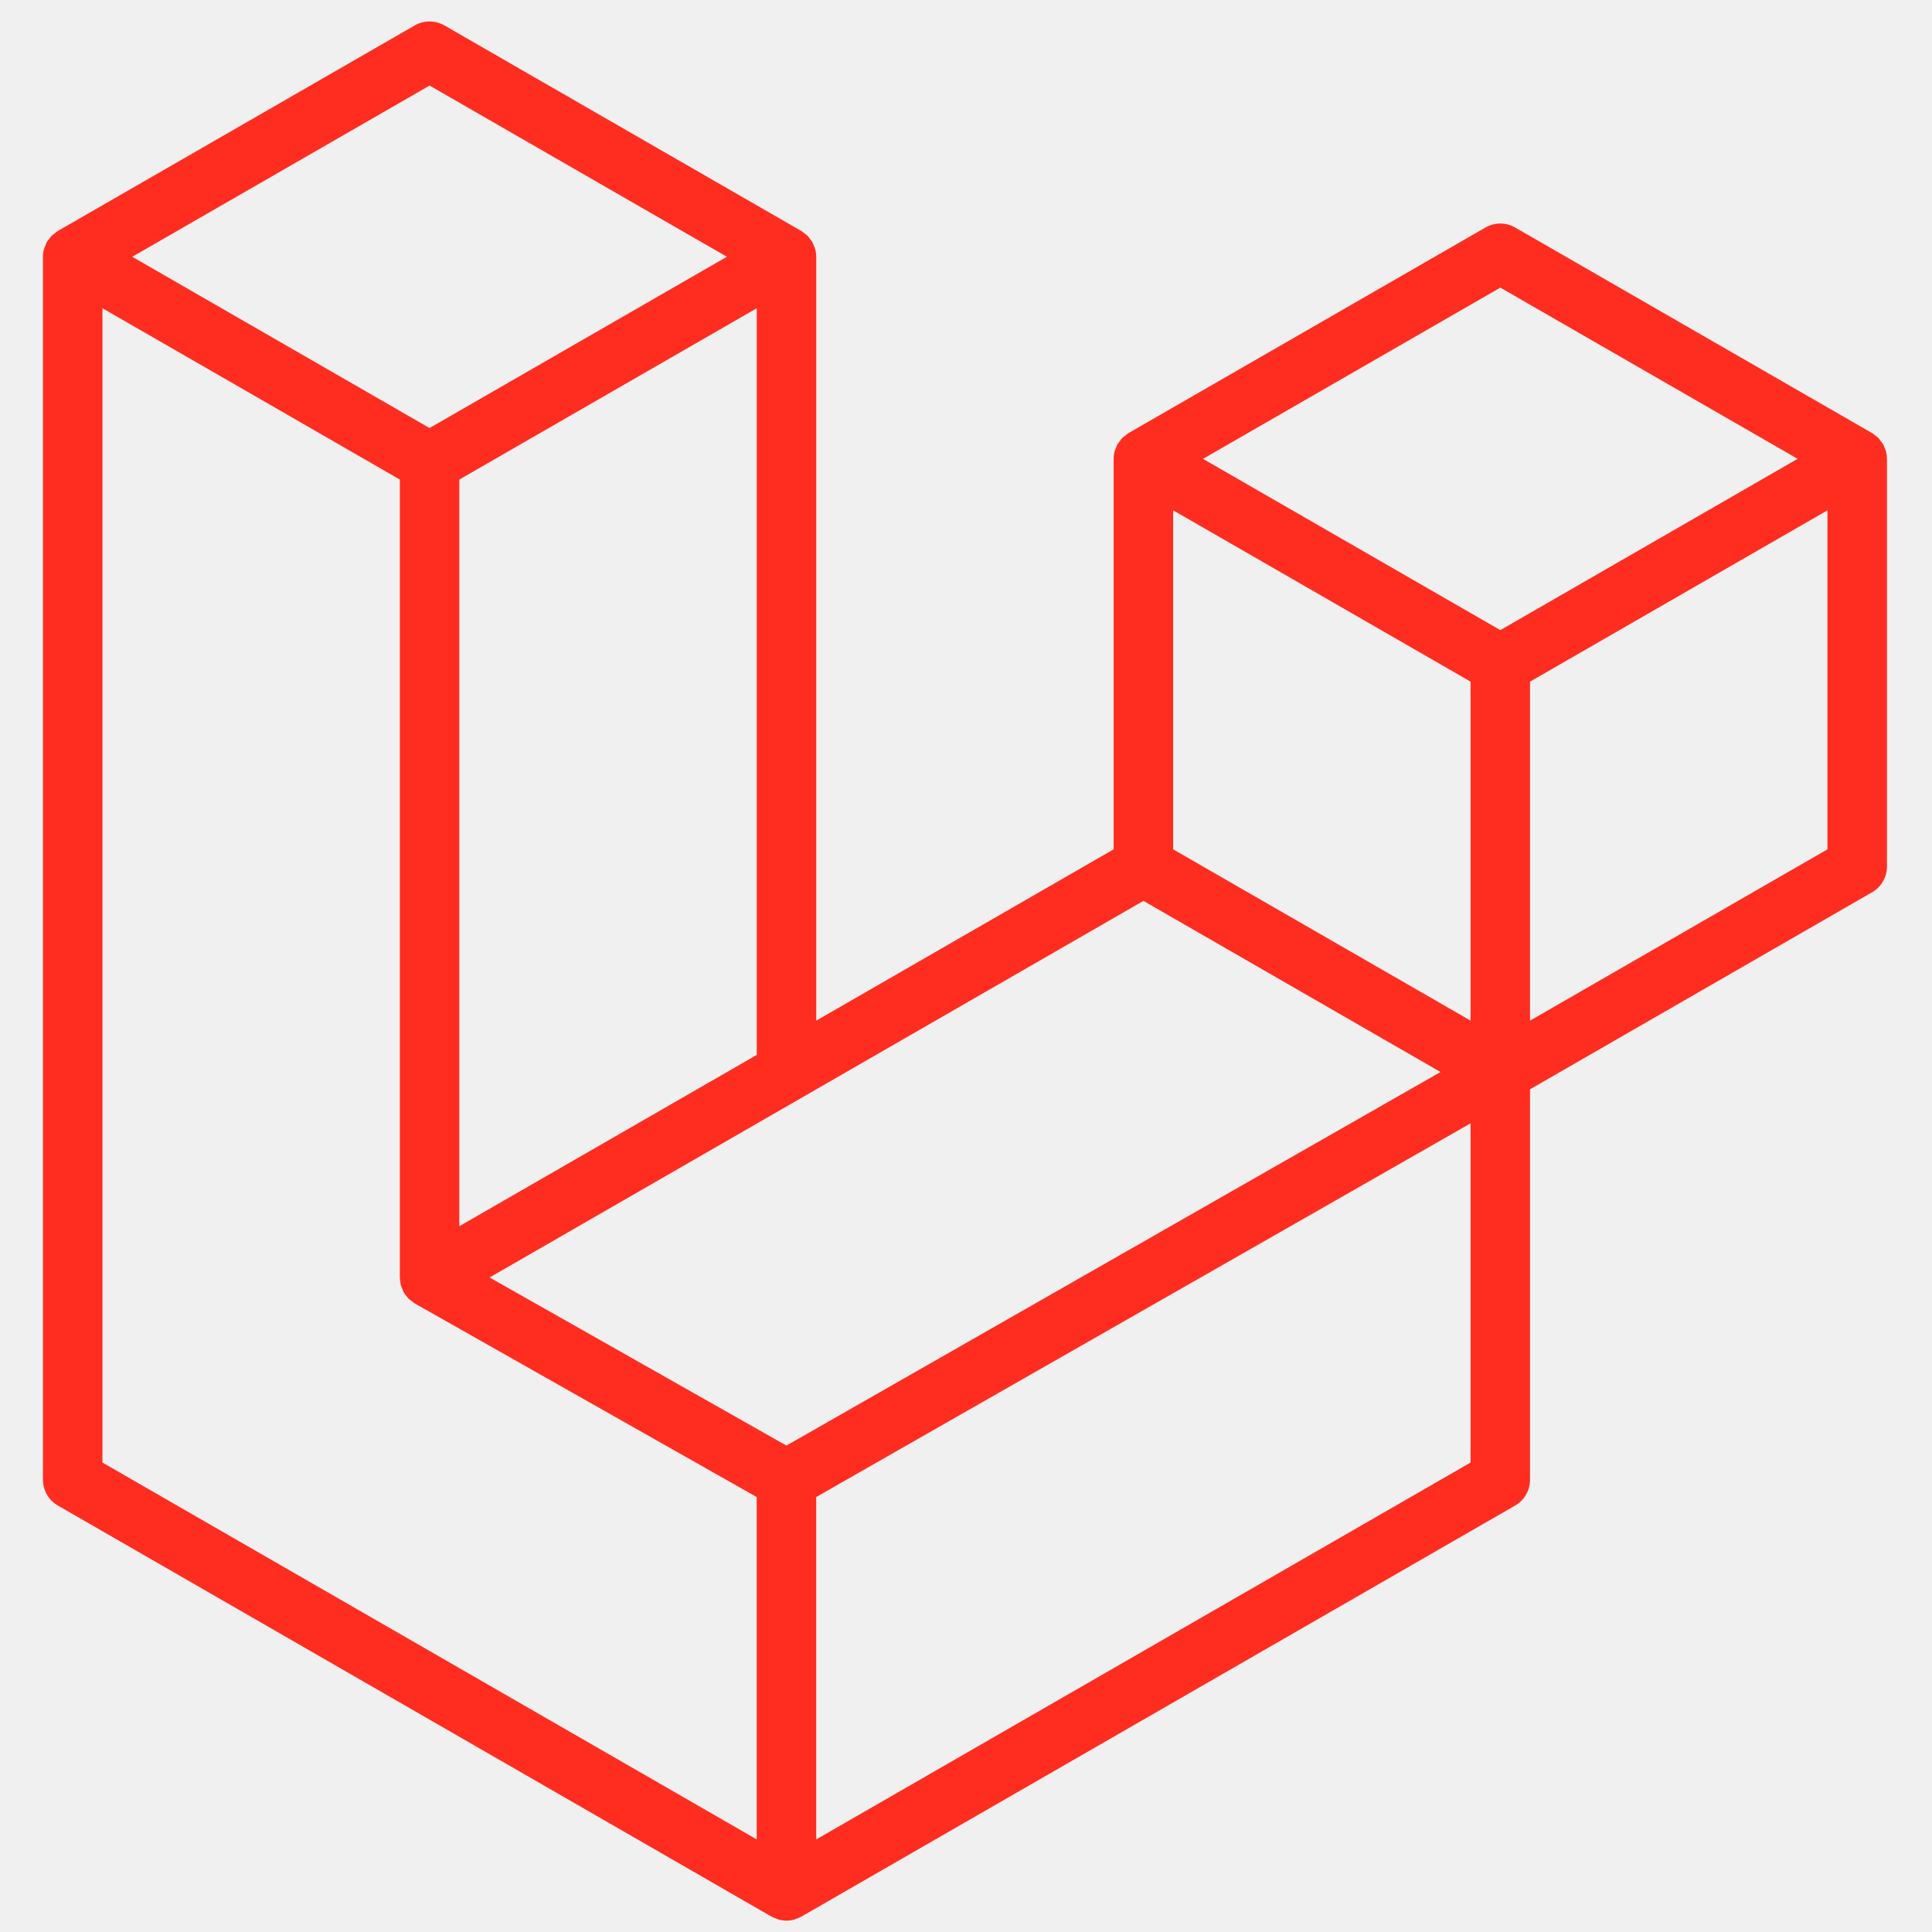
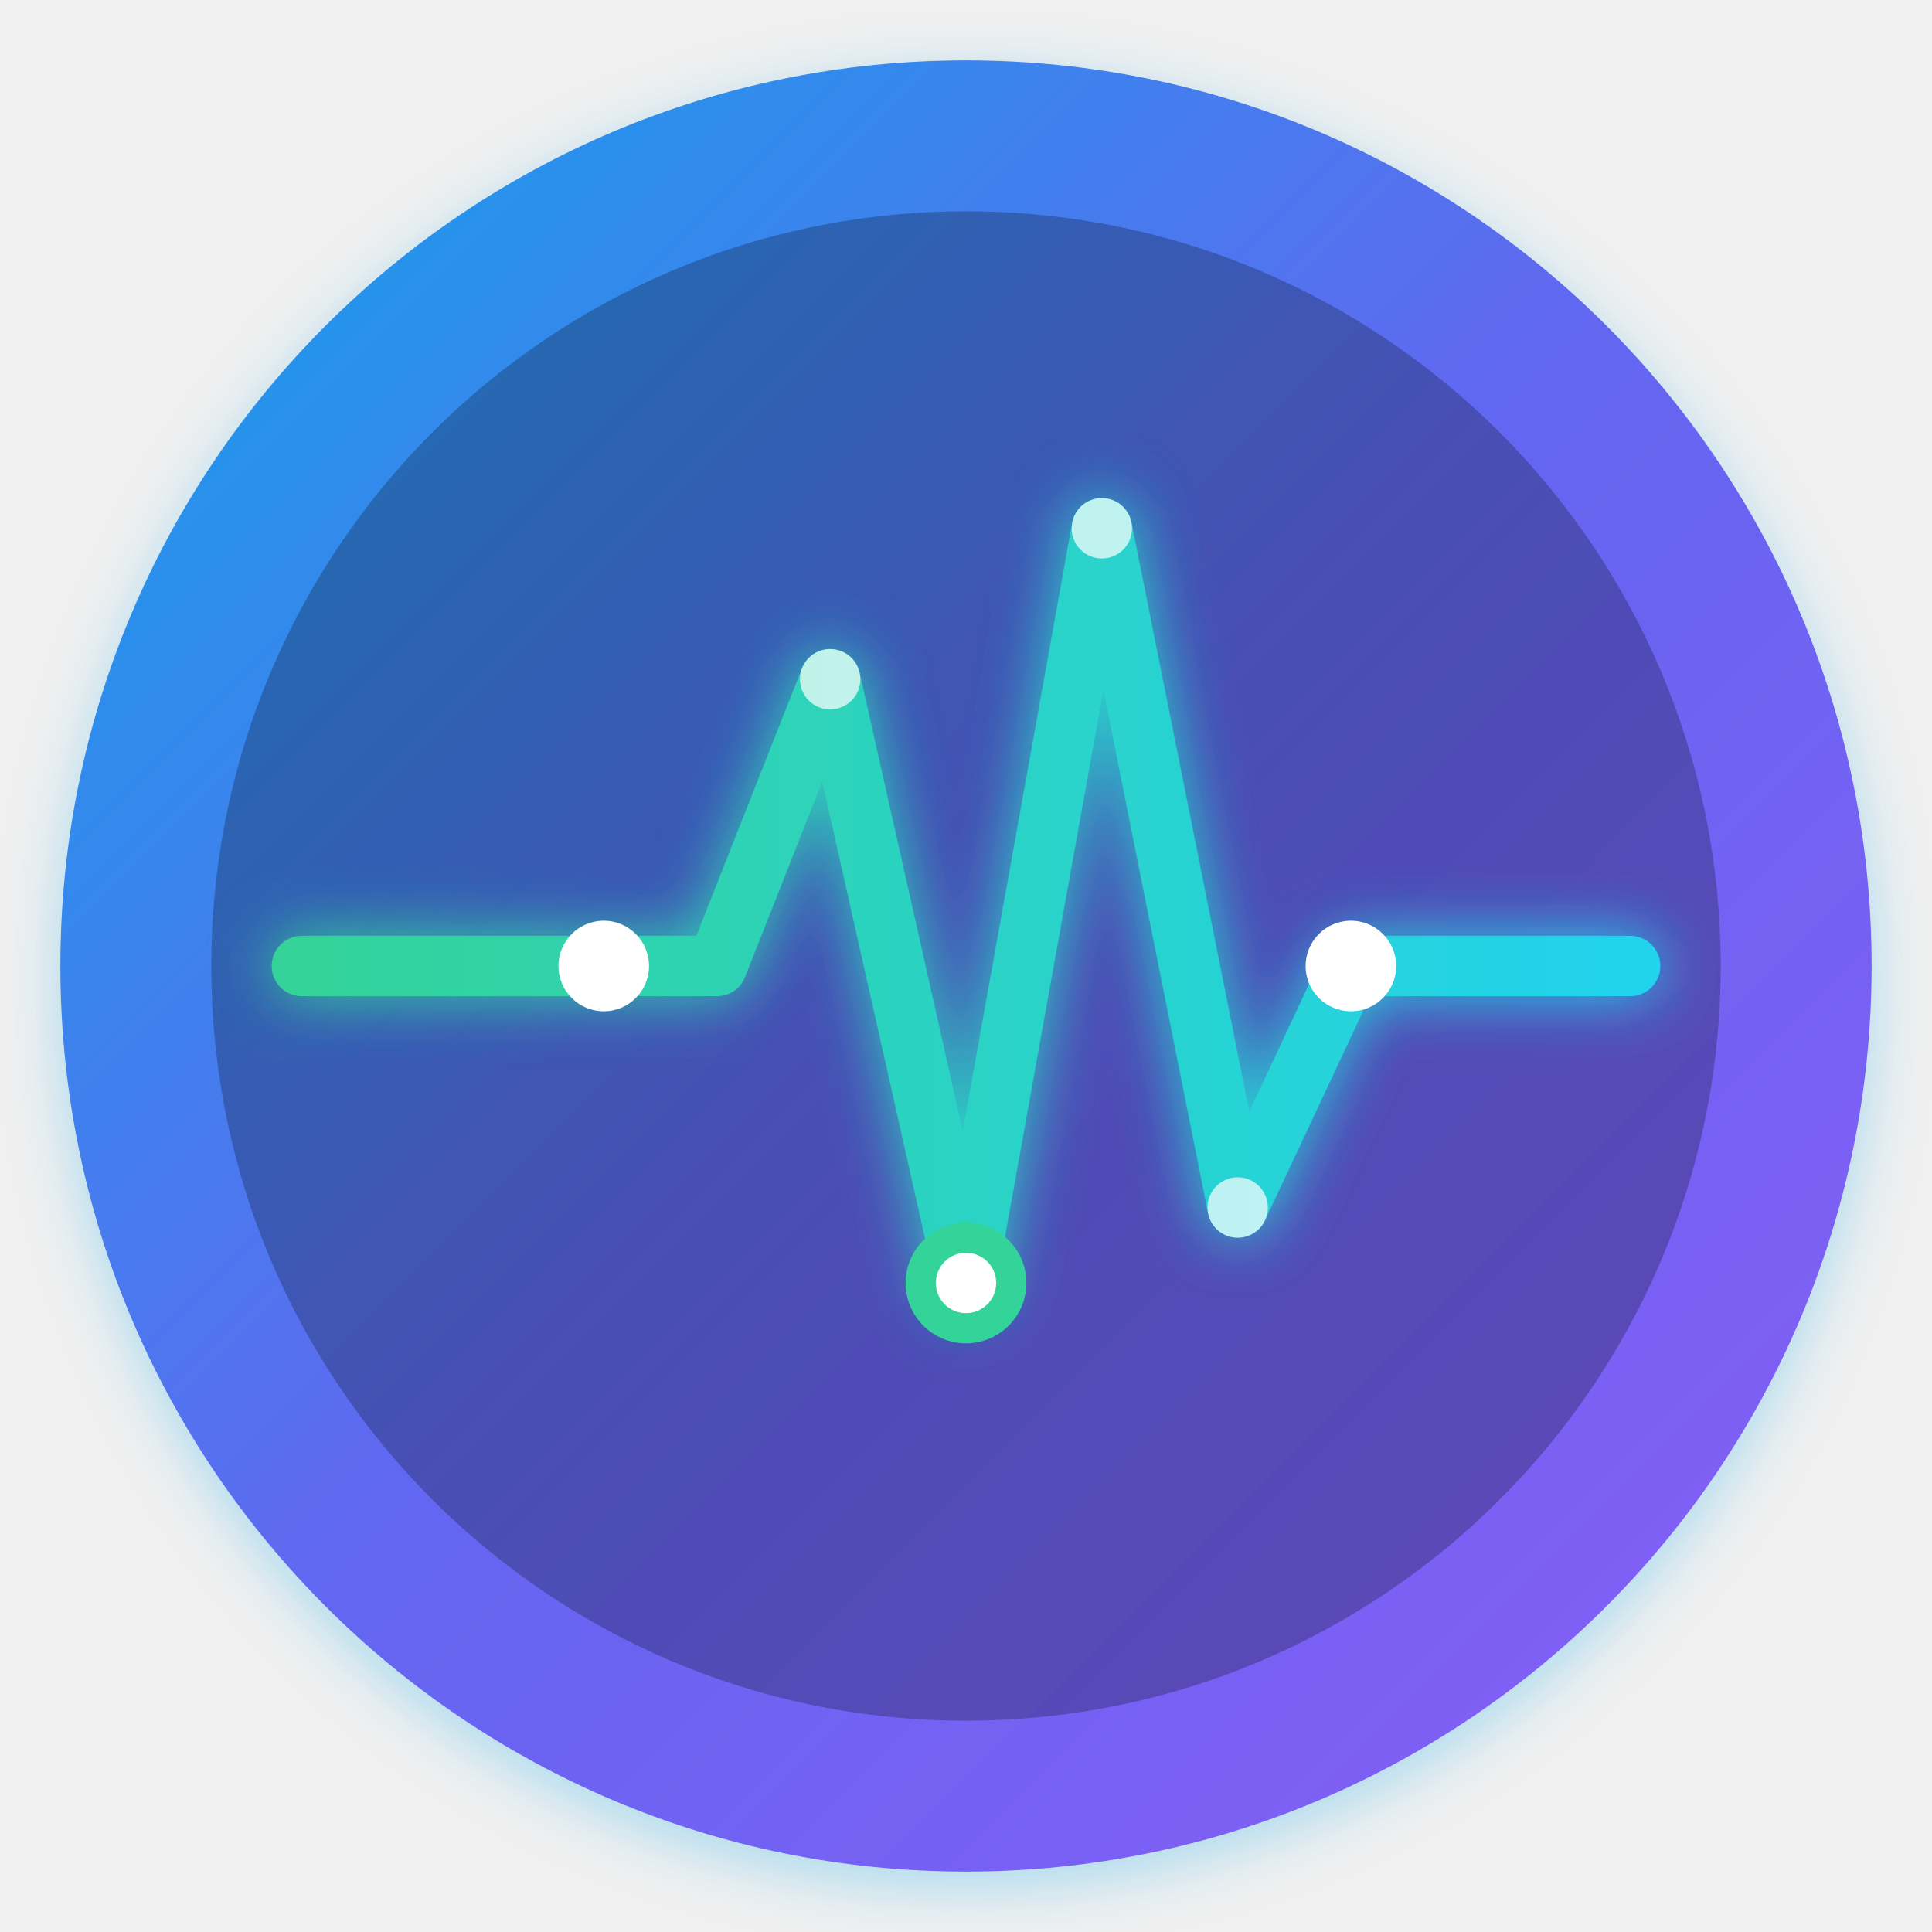
- <svg xmlns="http://www.w3.org/2000/svg" width="166" height="166" viewBox="0 0 166 166" fill="none">
-   <path fill-rule="evenodd" clip-rule="evenodd" d="M162.041 38.759C162.099 38.977 162.129 39.201 162.13 39.426V74.452C162.13 74.902 162.011 75.344 161.786 75.733C161.561 76.122 161.237 76.444 160.847 76.668L131.462 93.594V127.141C131.462 128.054 130.977 128.897 130.186 129.357L68.847 164.683C68.707 164.763 68.554 164.814 68.401 164.868C68.343 164.887 68.289 164.922 68.228 164.938C67.8 165.051 67.349 165.051 66.92 164.938C66.85 164.919 66.786 164.881 66.719 164.855C66.579 164.804 66.432 164.76 66.298 164.683L4.972 129.357C4.583 129.133 4.259 128.81 4.034 128.421C3.808 128.032 3.69 127.591 3.689 127.141L3.689 22.063C3.689 21.834 3.721 21.61 3.779 21.393C3.798 21.32 3.843 21.253 3.868 21.179C3.916 21.045 3.961 20.908 4.031 20.783C4.079 20.7 4.149 20.633 4.206 20.557C4.28 20.454 4.347 20.349 4.433 20.26C4.506 20.186 4.602 20.132 4.685 20.068C4.778 19.992 4.861 19.909 4.966 19.848L35.633 2.185C36.022 1.961 36.462 1.844 36.91 1.844C37.358 1.844 37.798 1.961 38.186 2.185L68.851 19.848H68.857C68.959 19.912 69.045 19.992 69.138 20.065C69.221 20.129 69.313 20.186 69.387 20.257C69.476 20.349 69.54 20.454 69.616 20.557C69.671 20.633 69.744 20.7 69.789 20.783C69.862 20.911 69.904 21.045 69.955 21.179C69.98 21.253 70.025 21.32 70.044 21.396C70.103 21.614 70.133 21.838 70.133 22.063V87.694L95.686 72.974V39.423C95.686 39.2 95.718 38.973 95.775 38.759C95.798 38.683 95.839 38.615 95.865 38.542C95.916 38.408 95.96 38.271 96.031 38.146C96.079 38.063 96.149 37.996 96.203 37.92C96.279 37.818 96.343 37.712 96.433 37.623C96.506 37.549 96.599 37.495 96.681 37.431C96.777 37.355 96.86 37.272 96.962 37.211L127.633 19.548C128.021 19.324 128.461 19.206 128.91 19.206C129.358 19.206 129.798 19.324 130.186 19.548L160.85 37.211C160.959 37.275 161.042 37.355 161.137 37.428C161.217 37.492 161.31 37.549 161.383 37.62C161.473 37.712 161.536 37.818 161.613 37.92C161.67 37.996 161.741 38.063 161.785 38.146C161.859 38.271 161.9 38.408 161.951 38.542C161.98 38.615 162.021 38.683 162.041 38.759ZM157.018 72.974V43.848L146.287 50.028L131.462 58.568V87.694L157.021 72.974H157.018ZM126.354 125.663V96.518L111.771 104.85L70.13 128.626V158.046L126.354 125.663ZM8.801 26.485V125.663L65.018 158.043V128.629L35.649 112L35.64 111.994L35.627 111.988C35.528 111.93 35.445 111.847 35.353 111.777C35.273 111.713 35.18 111.662 35.11 111.592L35.104 111.582C35.021 111.502 34.963 111.403 34.893 111.314C34.829 111.228 34.753 111.154 34.702 111.065L34.699 111.055C34.641 110.96 34.606 110.845 34.565 110.736C34.523 110.64 34.469 110.551 34.443 110.449C34.411 110.328 34.405 110.197 34.392 110.072C34.379 109.976 34.354 109.881 34.354 109.785V109.778V41.205L19.532 32.662L8.801 26.485ZM36.913 7.35L11.364 22.063L36.907 36.777L62.453 22.06L36.907 7.35H36.913ZM50.2 99.174L65.022 90.637V26.485L54.291 32.665L39.466 41.205V105.357L50.2 99.174ZM128.91 24.713L103.363 39.426L128.91 54.14L154.453 39.423L128.91 24.713ZM126.354 58.568L111.529 50.028L100.798 43.848V72.974L115.619 81.511L126.354 87.694V58.568ZM67.571 124.205L105.042 102.803L123.772 92.109L98.245 77.405L68.854 94.334L42.066 109.762L67.571 124.205Z" fill="#FF2D20" />
+ <svg xmlns="http://www.w3.org/2000/svg" width="512" height="512" viewBox="0 0 512 512" fill="none">
+   <defs>
+     <linearGradient id="bgGradient" x1="0%" y1="0%" x2="100%" y2="100%">
+       <stop offset="0%" stop-color="#0EA5E9" />
+       <stop offset="50%" stop-color="#6366F1" />
+       <stop offset="100%" stop-color="#8B5CF6" />
+     </linearGradient>
+     <linearGradient id="pulseGradient" x1="0%" y1="50%" x2="100%" y2="50%">
+       <stop offset="0%" stop-color="#34D399" />
+       <stop offset="100%" stop-color="#22D3EE" />
+     </linearGradient>
+     <filter id="glow" x="-50%" y="-50%" width="200%" height="200%">
+       <feGaussianBlur stdDeviation="8" result="coloredBlur" />
+       <feMerge>
+         <feMergeNode in="coloredBlur" />
+         <feMergeNode in="SourceGraphic" />
+       </feMerge>
+     </filter>
+     <filter id="shadow" x="-20%" y="-20%" width="140%" height="140%">
+       <feDropShadow dx="0" dy="4" stdDeviation="8" flood-color="#0EA5E9" flood-opacity="0.3" />
+     </filter>
+   </defs>
+   <circle cx="256" cy="256" r="240" fill="url(#bgGradient)" filter="url(#shadow)" />
+   <circle cx="256" cy="256" r="200" fill="rgba(15, 23, 42, 0.3)" />
+   <path d="M80 256 L160 256 L190 256 L220 180 L256 340 L292 140 L328 320 L358 256 L388 256 L432 256" stroke="url(#pulseGradient)" stroke-width="16" stroke-linecap="round" stroke-linejoin="round" fill="none" filter="url(#glow)" />
+   <circle cx="160" cy="256" r="12" fill="#FFFFFF" />
+   <circle cx="256" cy="340" r="16" fill="#34D399" />
+   <circle cx="256" cy="340" r="8" fill="#FFFFFF" />
+   <circle cx="358" cy="256" r="12" fill="#FFFFFF" />
+   <circle cx="220" cy="180" r="8" fill="rgba(255,255,255,0.7)" />
+   <circle cx="292" cy="140" r="8" fill="rgba(255,255,255,0.7)" />
+   <circle cx="328" cy="320" r="8" fill="rgba(255,255,255,0.7)" />
</svg>
